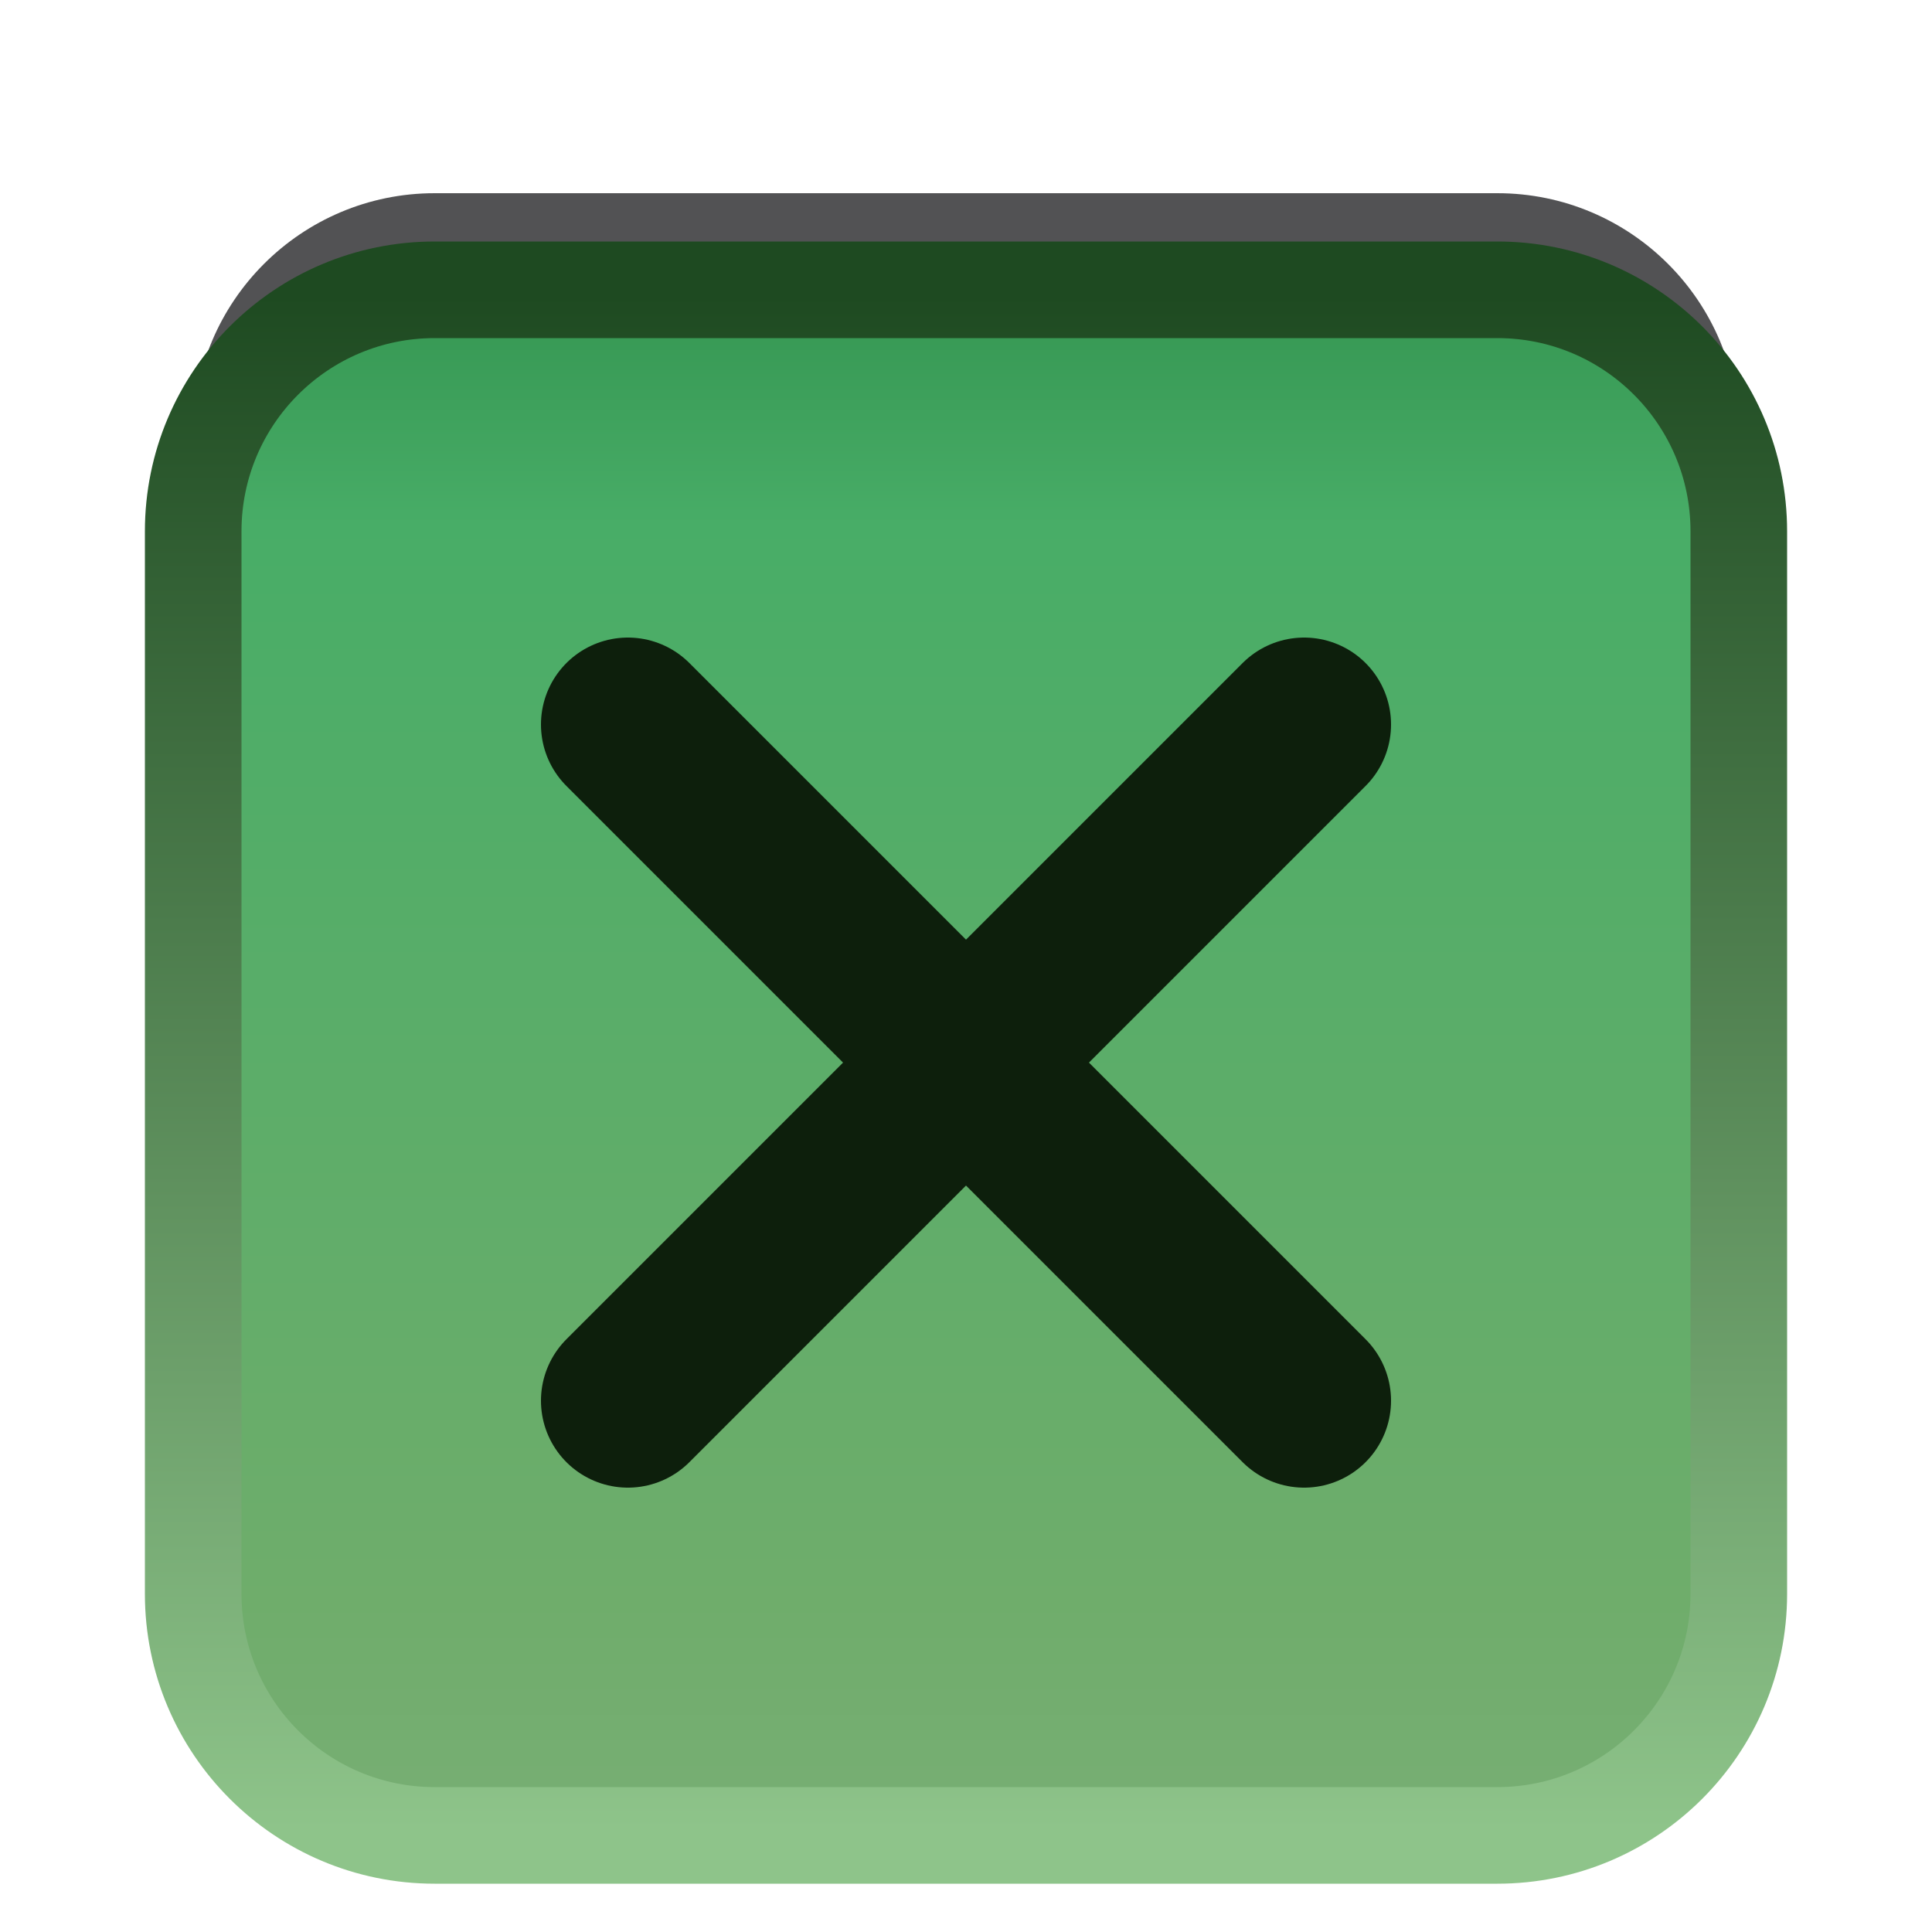
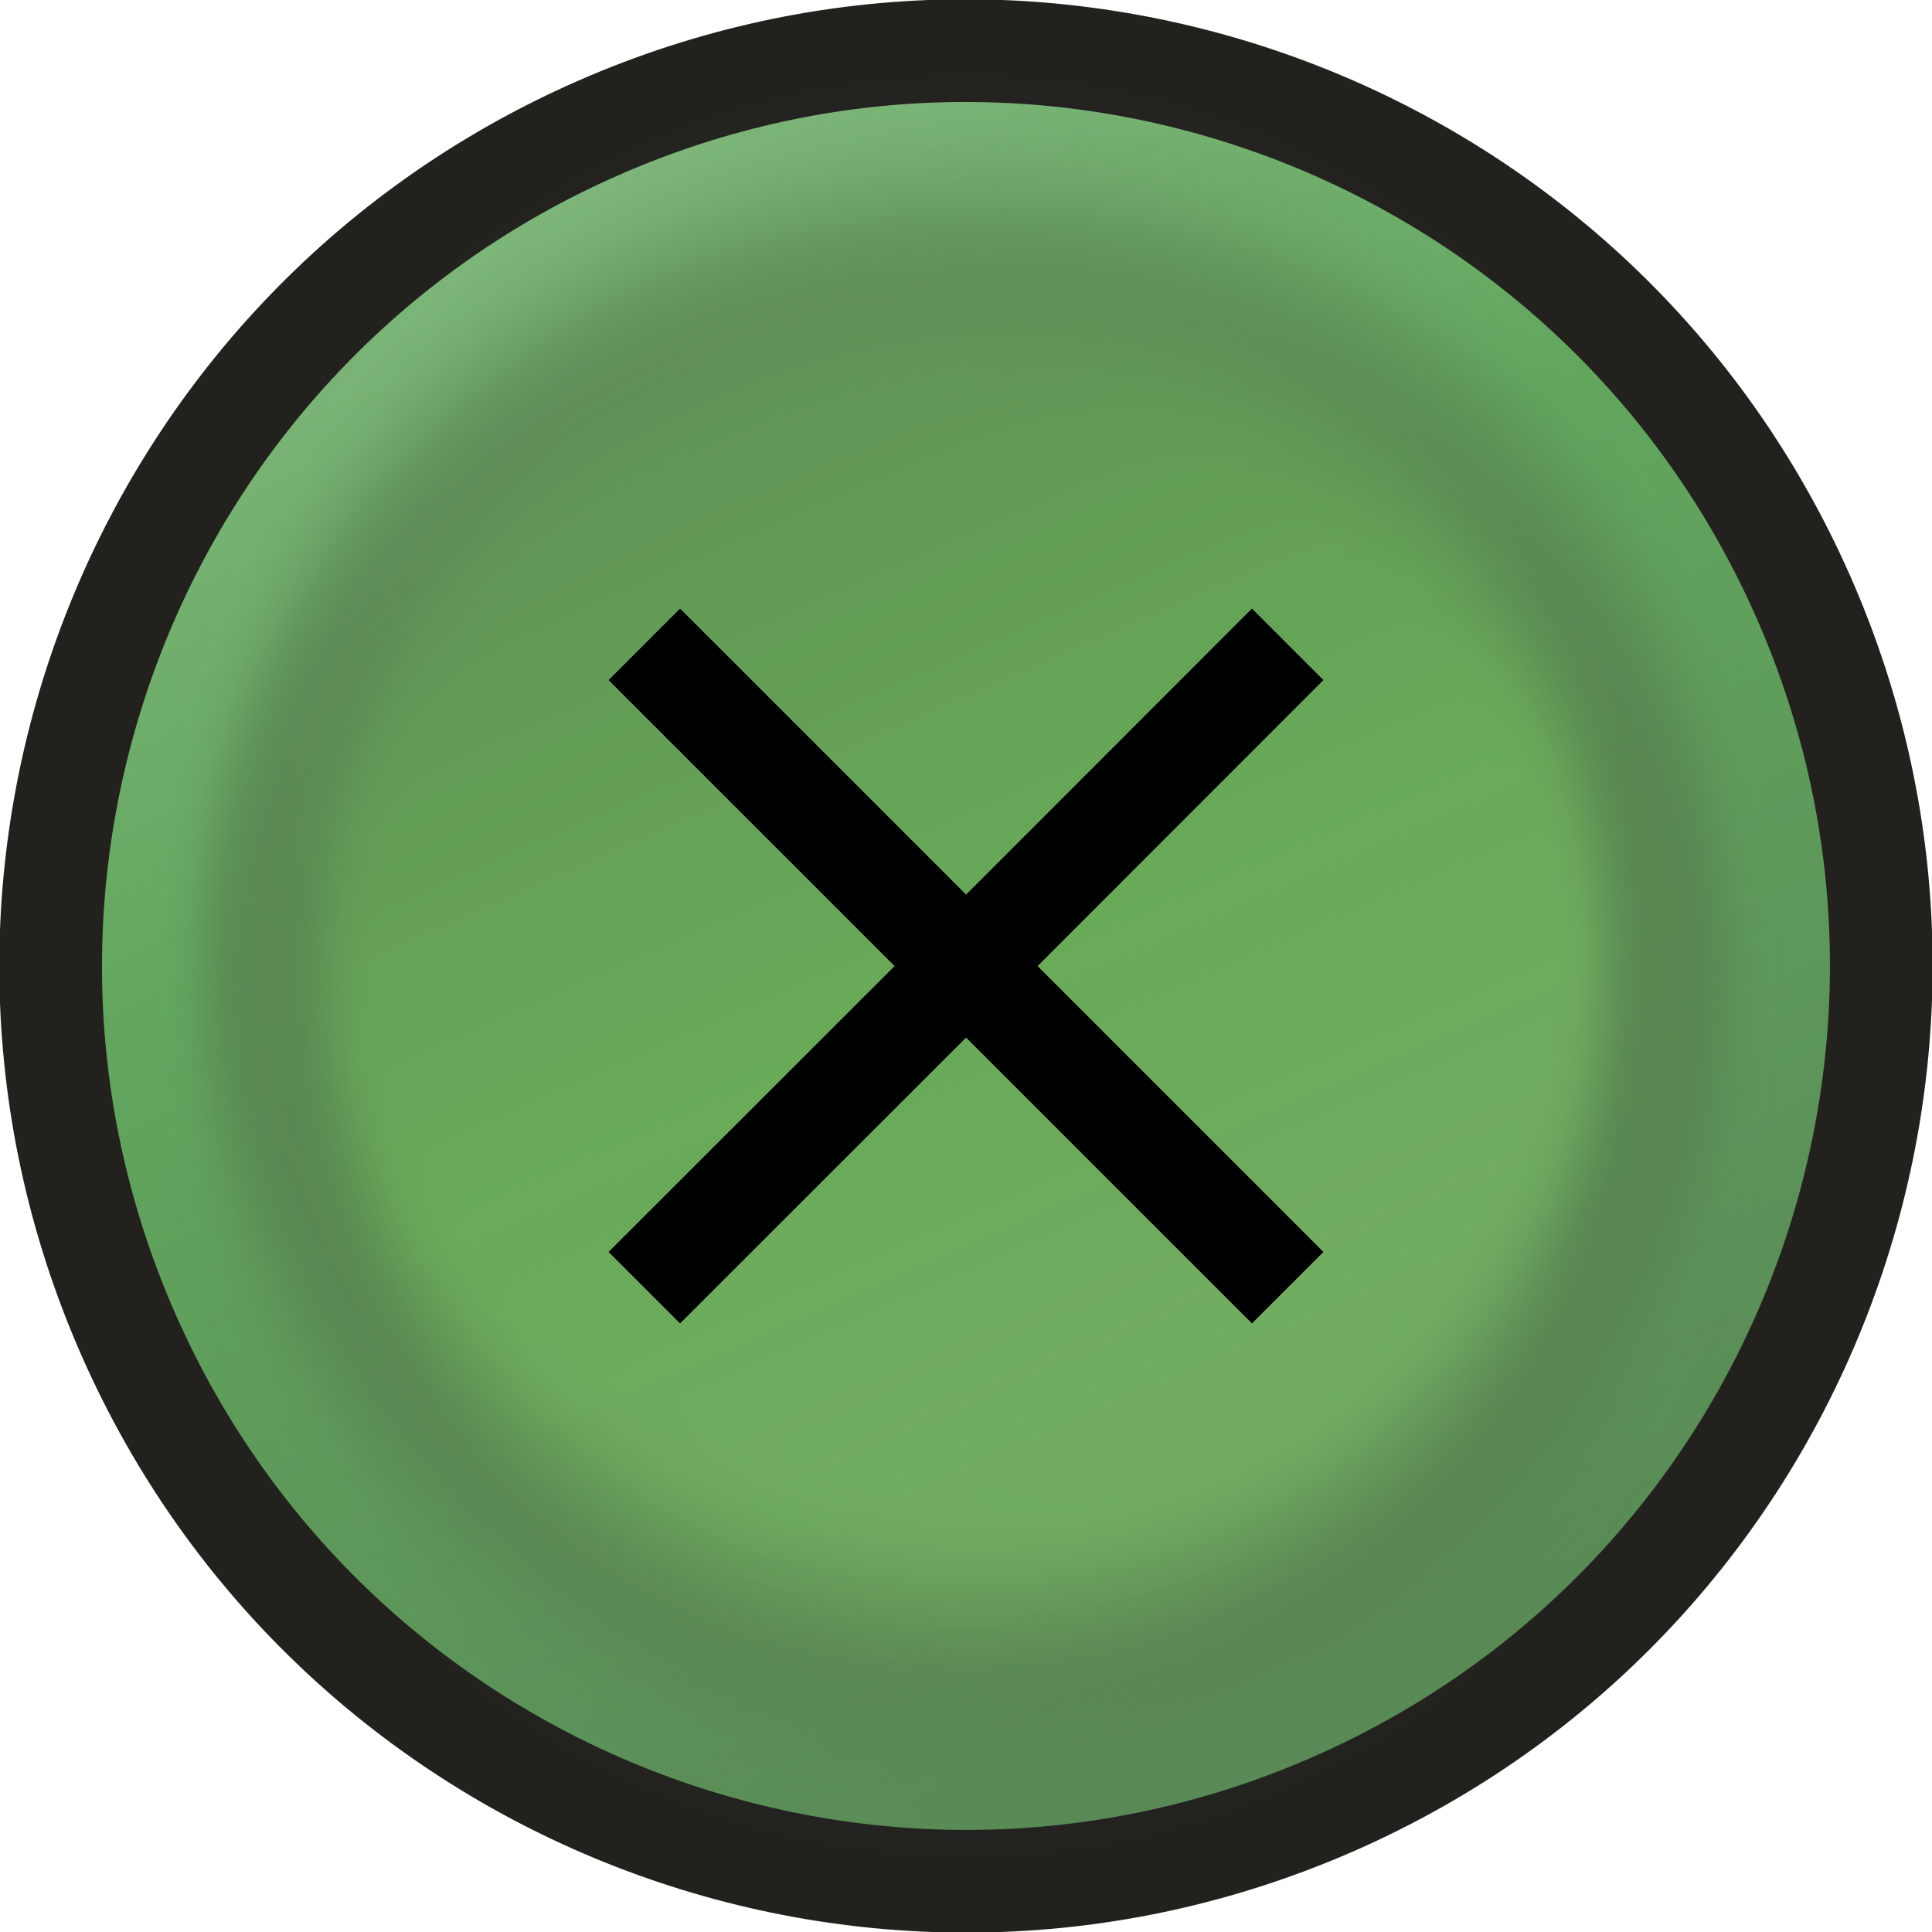
- <svg xmlns="http://www.w3.org/2000/svg" width="20" height="20" viewBox="0 0 20 20">
-   <defs>
-     <linearGradient id="btn_bg" x1="0%" y1="0%" x2="0%" y2="100%">
-       <stop offset="0%" stop-color="#359652" />
-       <stop offset="15%" stop-color="#48ad67" />
-       <stop offset="85%" stop-color="#6fad6b" />
-       <stop offset="100%" stop-color="#78ae74" />
+ <svg xmlns="http://www.w3.org/2000/svg" xmlns:xlink="http://www.w3.org/1999/xlink" width="20" height="20" id="svg4851" version="1.1">
+   <defs id="defs4853">
+     <linearGradient y2="5.463" x2="1.059" y1="13.859" x1="18.841" spreadMethod="repeat" gradientUnits="userSpaceOnUse" id="linearGradient3085" xlink:href="#linearGradient4060-08-4" />
+     <linearGradient id="linearGradient4060-08-4">
+       <stop style="stop-color:#588755;stop-opacity:1;" offset="0" id="stop4062-7-44-1" />
+       <stop id="stop3785-2-2-2" offset="0.65" style="stop-color:#62a65e;stop-opacity:1;" />
+       <stop style="stop-color:#82b87e;stop-opacity:1;" offset="1" id="stop4064-93-4" />
    </linearGradient>
-     <linearGradient id="btn_border" x1="0%" y1="0%" x2="0%" y2="100%">
-       <stop offset="0%" stop-color="#1e4a21" />
-       <stop offset="100%" stop-color="#8ec48a" />
+     <linearGradient y2="9.5" x2="21.345" y1="9.5" x1="-2.307" spreadMethod="repeat" gradientUnits="userSpaceOnUse" id="linearGradient3033" xlink:href="#linearGradient4060-08-4-8" />
+     <linearGradient id="linearGradient4060-08-4-8">
+       <stop style="stop-color:#7fb76d;stop-opacity:1;" offset="0" id="stop4062-7-44-1-0" />
+       <stop id="stop3785-2-2-2-5" offset="0.5" style="stop-color:#6cac58;stop-opacity:1;" />
+       <stop style="stop-color:#57834f;stop-opacity:1;" offset="1" id="stop4064-93-4-0" />
    </linearGradient>
+     <filter id="filter4818" style="color-interpolation-filters:sRGB">
+       <feGaussianBlur stdDeviation="0.571" id="feGaussianBlur4820" />
+     </filter>
+     <linearGradient xlink:href="#linearGradient4060-08-4" id="linearGradient5699" x1="-1032.334" y1="-438.909" x2="-1012.326" y2="-438.909" gradientUnits="userSpaceOnUse" />
  </defs>
-   <rect x="2" y="2" width="16" height="16" rx="2.5" ry="2.5" fill="#18181b" opacity="0.75" />
-   <rect x="2" y="3" width="16" height="16" rx="2.5" ry="2.5" fill="url(#btn_bg)" stroke="url(#btn_border)" stroke-width="1" />
-   <path d="M 6.5 6.5 L 13.5 13.5 M 13.5 6.5 L 6.5 13.5" stroke="#0d1f0c" stroke-width="1.8" stroke-linecap="round" transform="translate(0, 1)" />
+   <g id="layer1" transform="translate(0,-1102.52)">
+     <circle style="display:inline;fill:url(#linearGradient5699);fill-opacity:1.0;fill-rule:nonzero;stroke:#22211e;stroke-width:1.063;stroke-miterlimit:4;stroke-dasharray:none;stroke-opacity:1;font-variant-east_asian:normal;opacity:1;vector-effect:none;stroke-linecap:butt;stroke-linejoin:miter;stroke-dashoffset:0;marker:none" id="path3290" transform="rotate(-113.7499)" cx="-1022.33" cy="-438.909" r="9.473" />
+     <ellipse transform="matrix(-0.3076261,-0.6988095,0.7005317,-0.3080961,6.27323,1122.099)" id="path2992" style="display:inline;opacity:0.8;fill:url(#linearGradient3033);fill-opacity:1;fill-rule:evenodd;stroke:#57834f;stroke-width:1.631;stroke-miterlimit:4;stroke-dasharray:none;stroke-opacity:1;filter:url(#filter4818)" cx="9.519" cy="9.5" rx="9.519" ry="9.5" />
+     <path style="fill:#000000;fill-opacity:1;stroke:none;stroke-width:1.476;stroke-linecap:round;stroke-linejoin:round;stroke-miterlimit:4;stroke-dasharray:none;stroke-opacity:1" d="m 7.04,1108.82 -0.74,0.74 2.961,2.961 -2.961,2.959 0.74,0.74 2.961,-2.959 2.959,2.959 0.74,-0.74 -2.959,-2.959 2.959,-2.961 -0.74,-0.74 -2.959,2.961 z" id="rect846" />
+   </g>
</svg>
